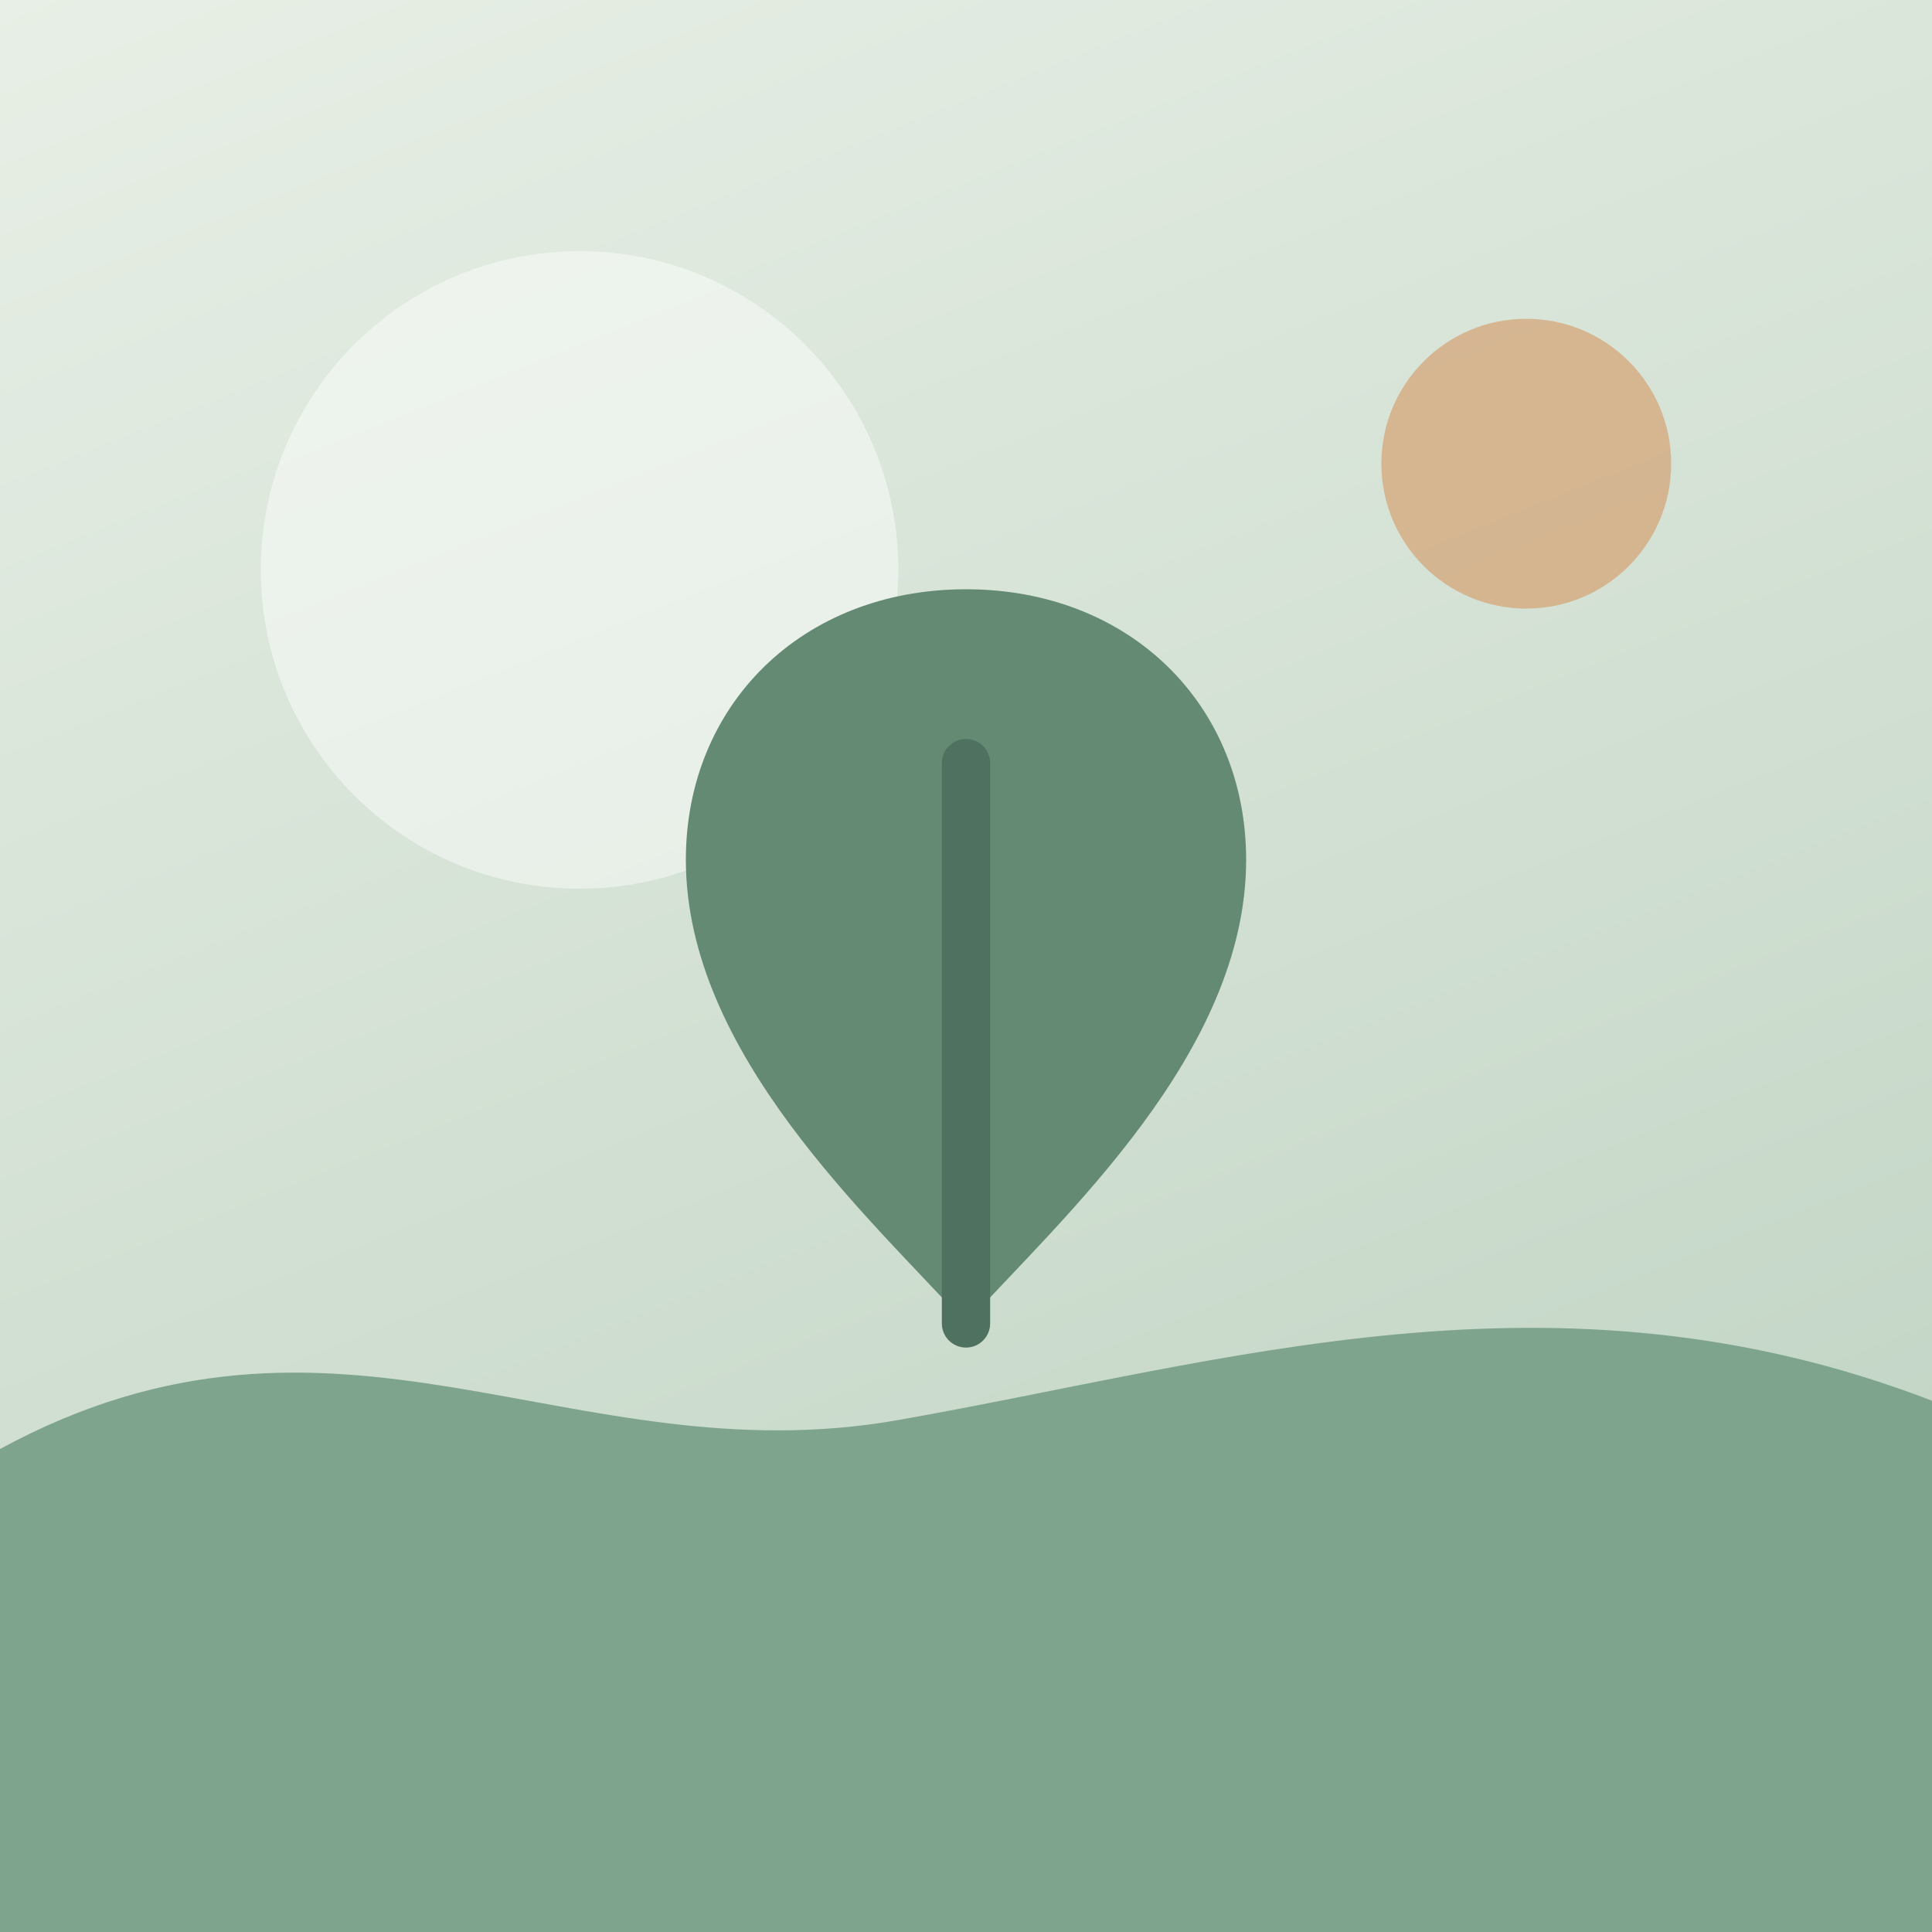
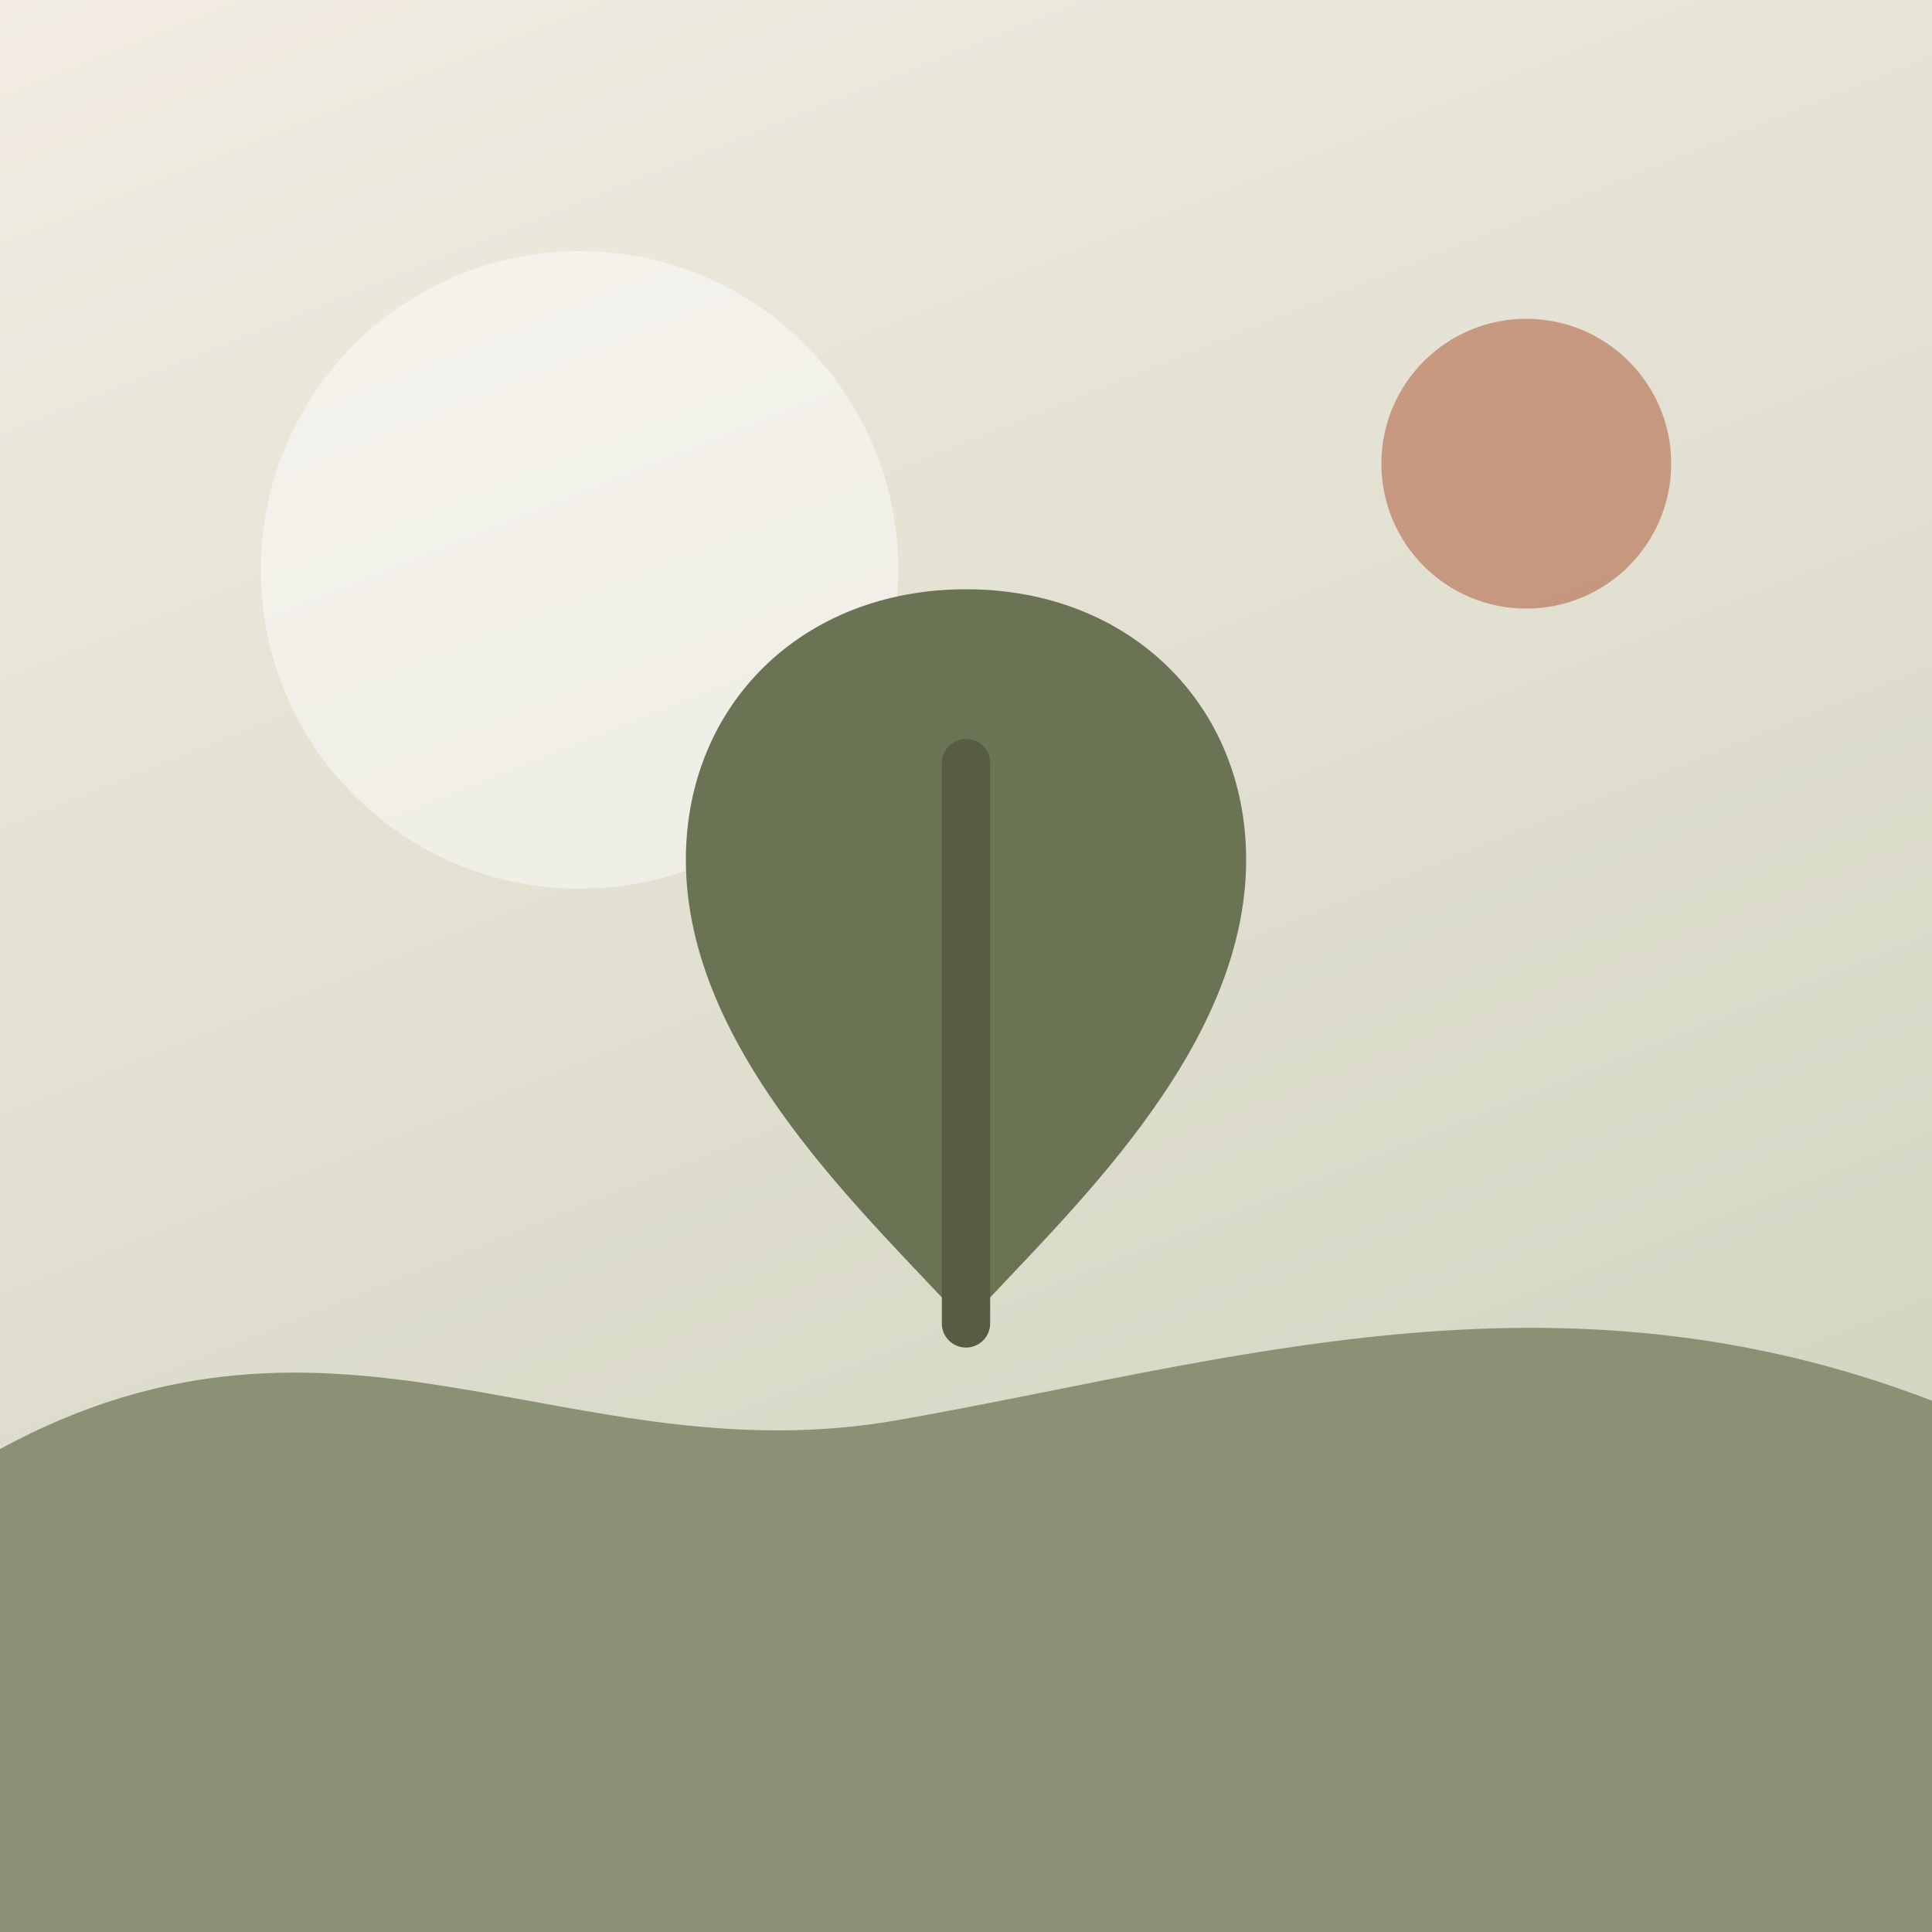
<svg xmlns="http://www.w3.org/2000/svg" viewBox="0 0 400 400" width="400" height="400">
  <defs>
    <linearGradient id="m2" x1="0" y1="0" x2="0.4" y2="1">
-       <stop offset="0" stop-color="#E8EFE6" />
-       <stop offset="1" stop-color="#C3D6C6" />
+       <stop offset="0" stop-color="#F2ECE2" />
+       <stop offset="1" stop-color="#D3D5C2" />
    </linearGradient>
  </defs>
  <rect width="400" height="400" fill="url(#m2)" />
  <circle cx="120" cy="118" r="66" fill="#FFFFFF" opacity="0.45" />
-   <path d="M0 300c70-38 118 6 186-6s136-34 214-4v110H0z" fill="#7FA48D" />
-   <path d="M200 122c34 0 58 24 58 56 0 40-38 74-58 96-20-22-58-56-58-96 0-32 24-56 58-56z" fill="#648A73" />
-   <path d="M200 274V158" stroke="#4F7160" stroke-width="10" stroke-linecap="round" />
-   <circle cx="316" cy="96" r="30" fill="#D4A373" opacity="0.7" />
+   <path d="M0 300c70-38 118 6 186-6s136-34 214-4v110H0z" fill="#8A9174" />
+   <path d="M200 122c34 0 58 24 58 56 0 40-38 74-58 96-20-22-58-56-58-96 0-32 24-56 58-56z" fill="#6B7355" />
+   <path d="M200 274V158" stroke="#565D42" stroke-width="10" stroke-linecap="round" />
+   <circle cx="316" cy="96" r="30" fill="#B4674A" opacity="0.6" />
</svg>
